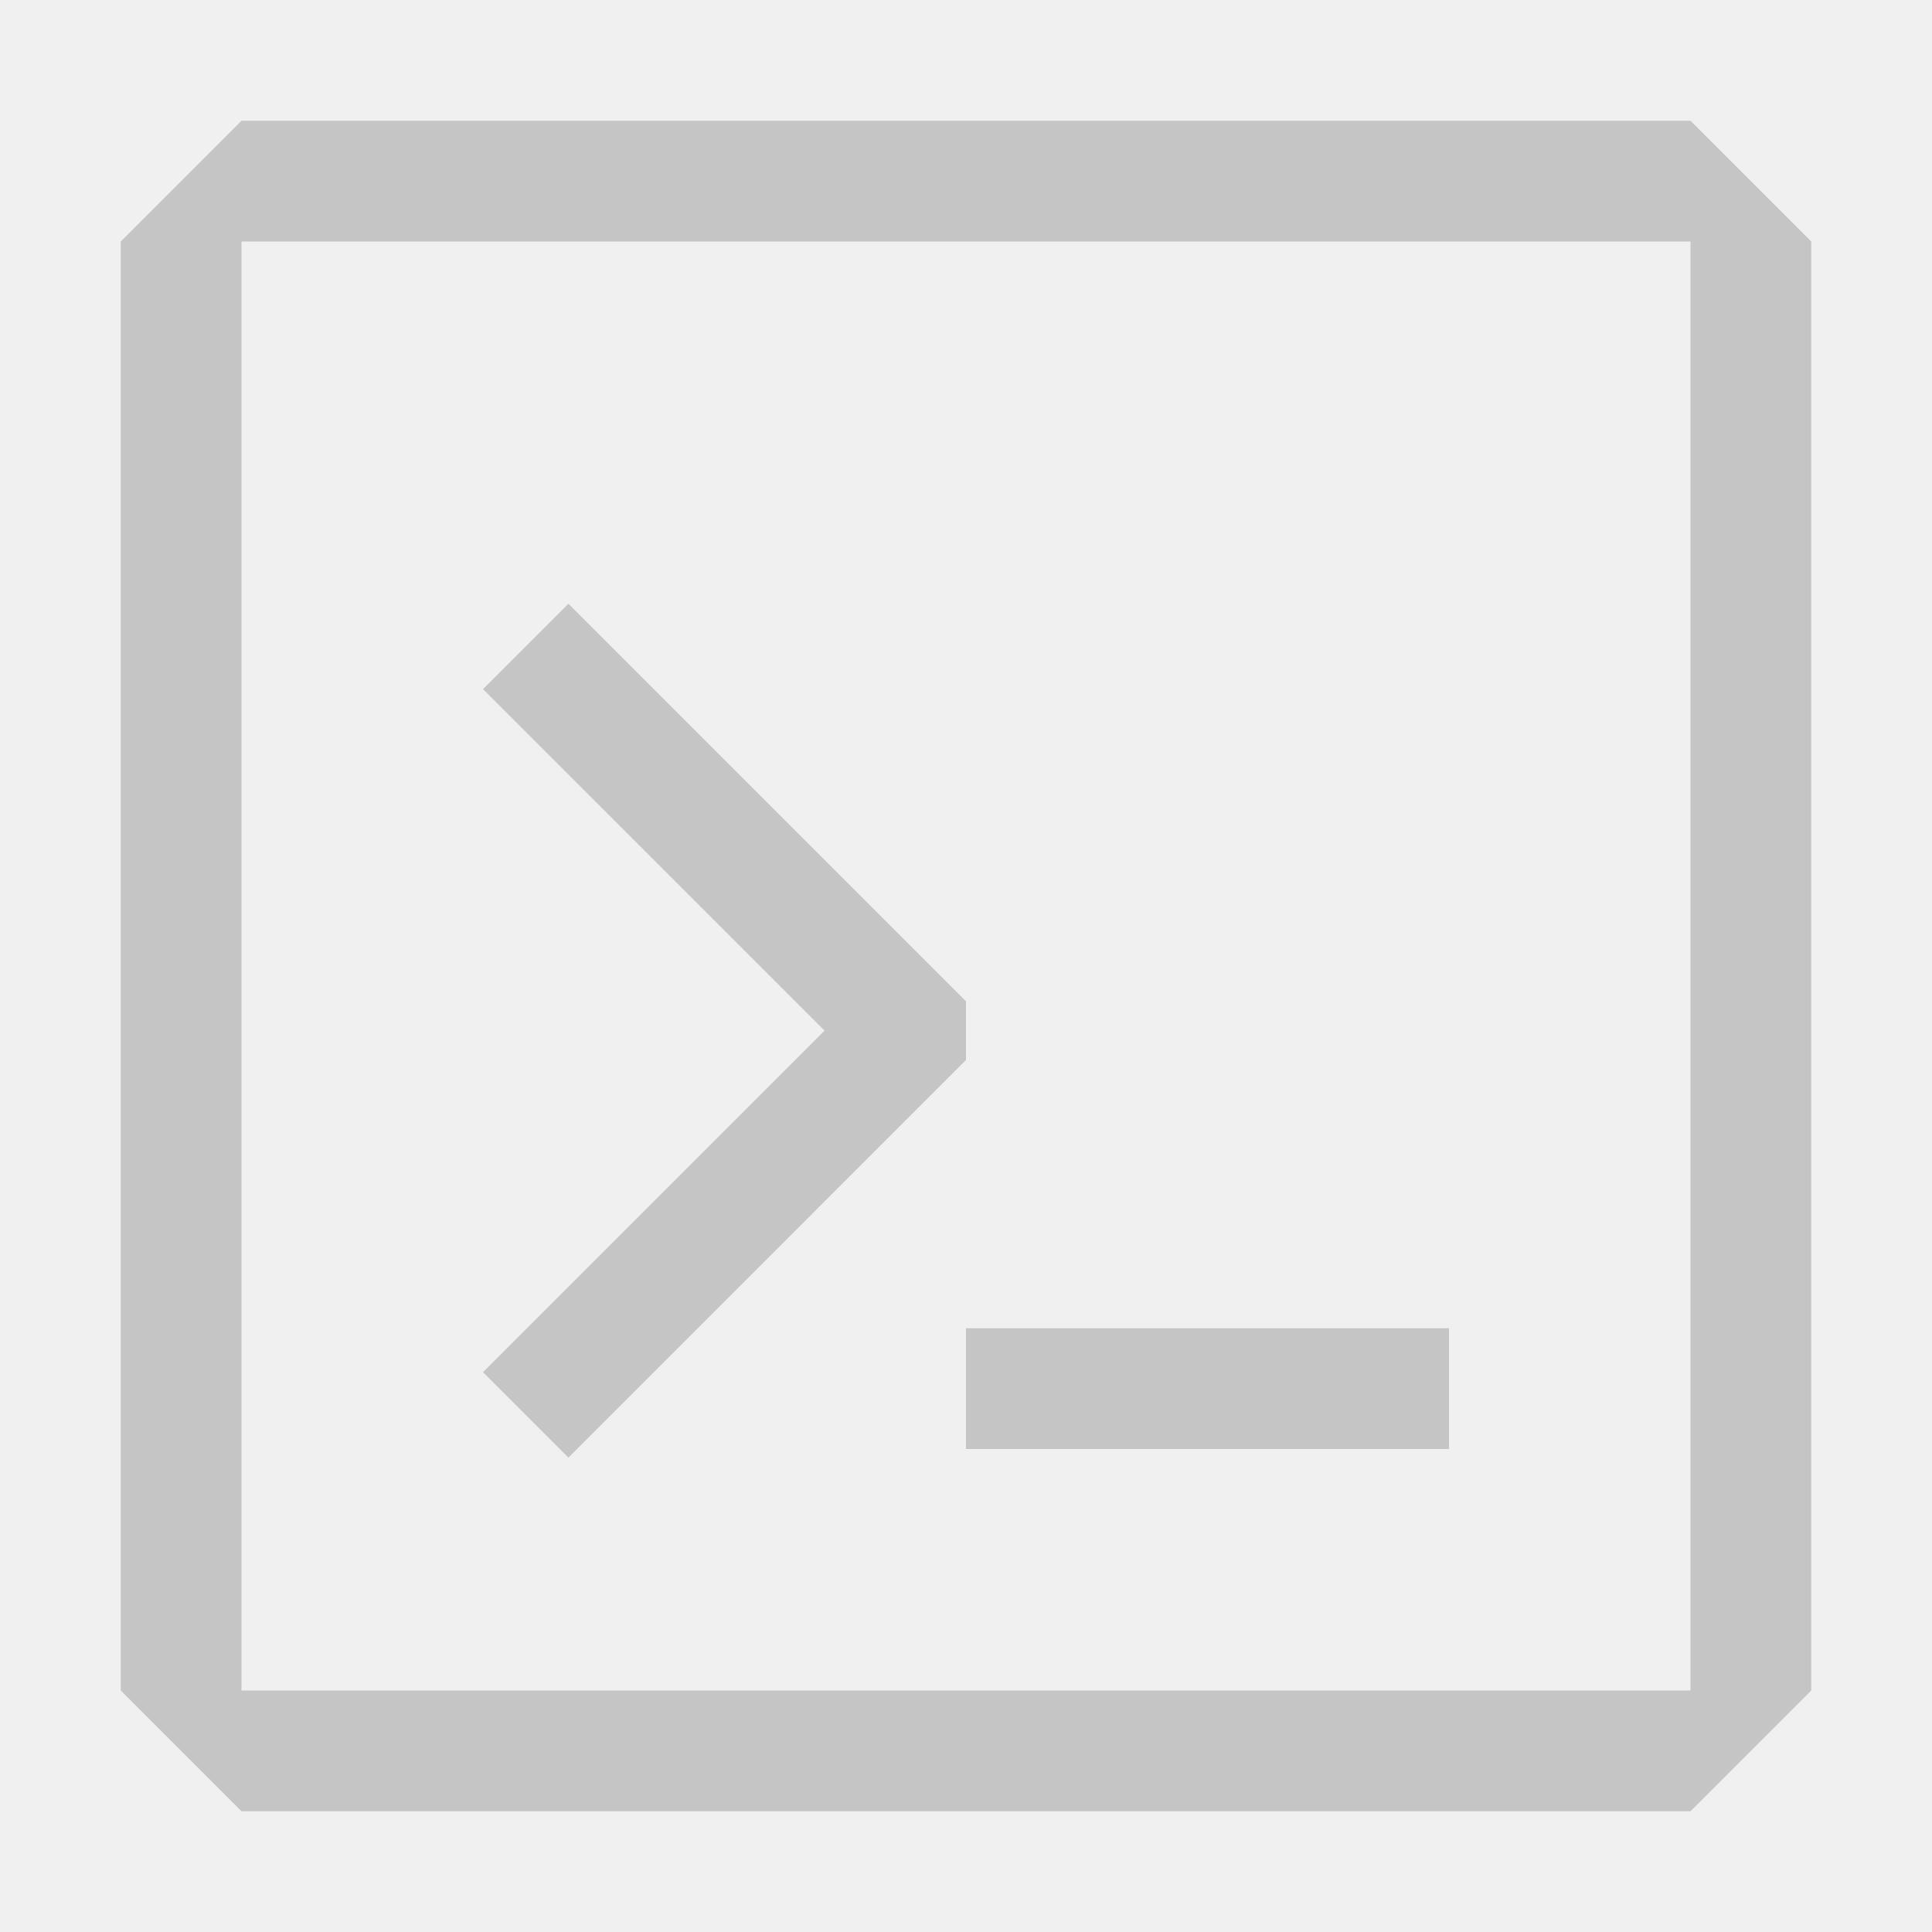
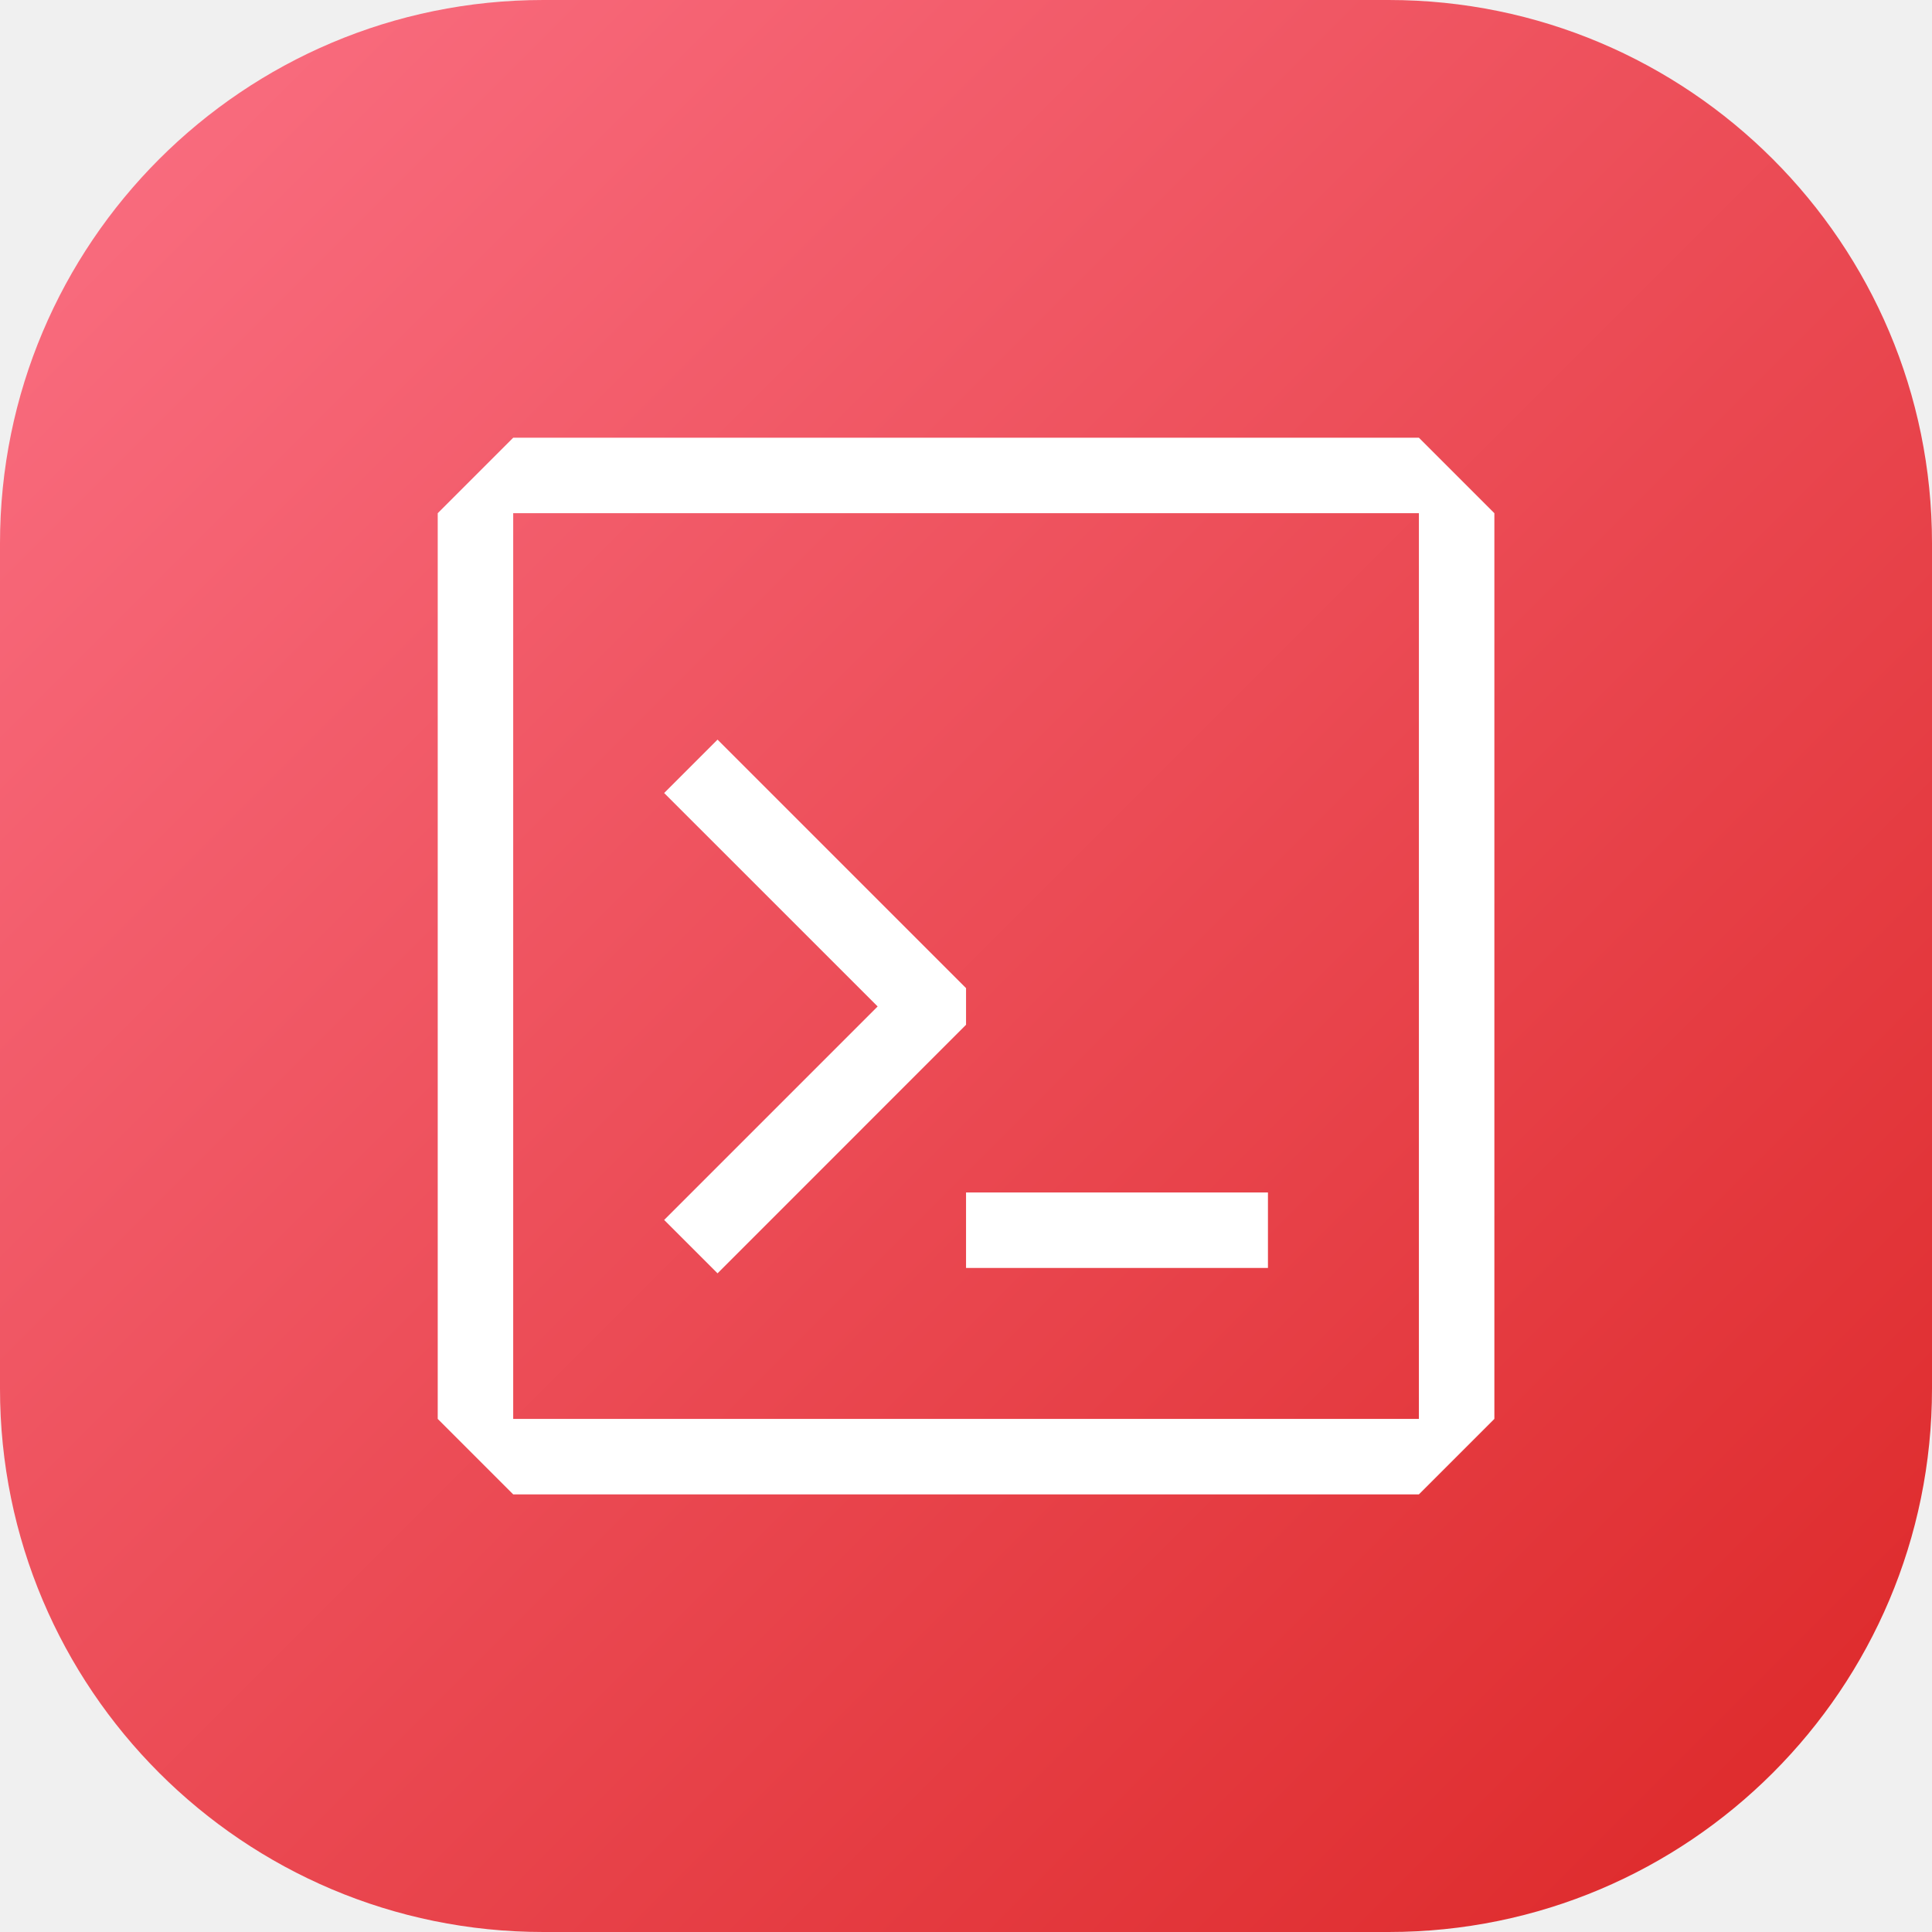
- <svg xmlns="http://www.w3.org/2000/svg" width="24" height="24" viewBox="0 0 24 24" fill="#C5C5C5">
-   <path fill-rule="evenodd" clip-rule="evenodd" d="M1.5 3L3 1.5H21L22.5 3V21L21 22.5H3L1.5 21V3ZM3 3V21H21V3H3Z" />
-   <path d="M7.061 7.5L6 8.561L10.243 12.803L6 17.046L7.061 18.107L12 13.167V12.439L7.061 7.5Z" />
-   <rect x="12" y="16.5" width="6" height="1.5" />
+ <svg xmlns="http://www.w3.org/2000/svg" width="16" height="16" viewBox="0 0 16 16">
+   <defs>
+     <linearGradient id="dn-tile-redis-console" x1="0" y1="0" x2="1" y2="1">
+       <stop offset="0" stop-color="#fb7185" />
+       <stop offset="1" stop-color="#dc2626" />
+     </linearGradient>
+   </defs>
+   <rect width="16" height="16" rx="4.500" fill="url(#dn-tile-redis-console)" />
+   <g transform="translate(3 3) scale(0.4167)" fill="#fff">
+     <path fill-rule="evenodd" clip-rule="evenodd" d="M1.5 3L3 1.5H21L22.5 3V21L21 22.5H3L1.5 21V3ZM3 3V21H21V3H3Z" />
+     <path d="M7.061 7.5L6 8.561L10.243 12.803L6 17.046L7.061 18.107L12 13.167V12.439L7.061 7.5Z" />
+     <rect x="12" y="16.5" width="6" height="1.5" />
+   </g>
</svg>
